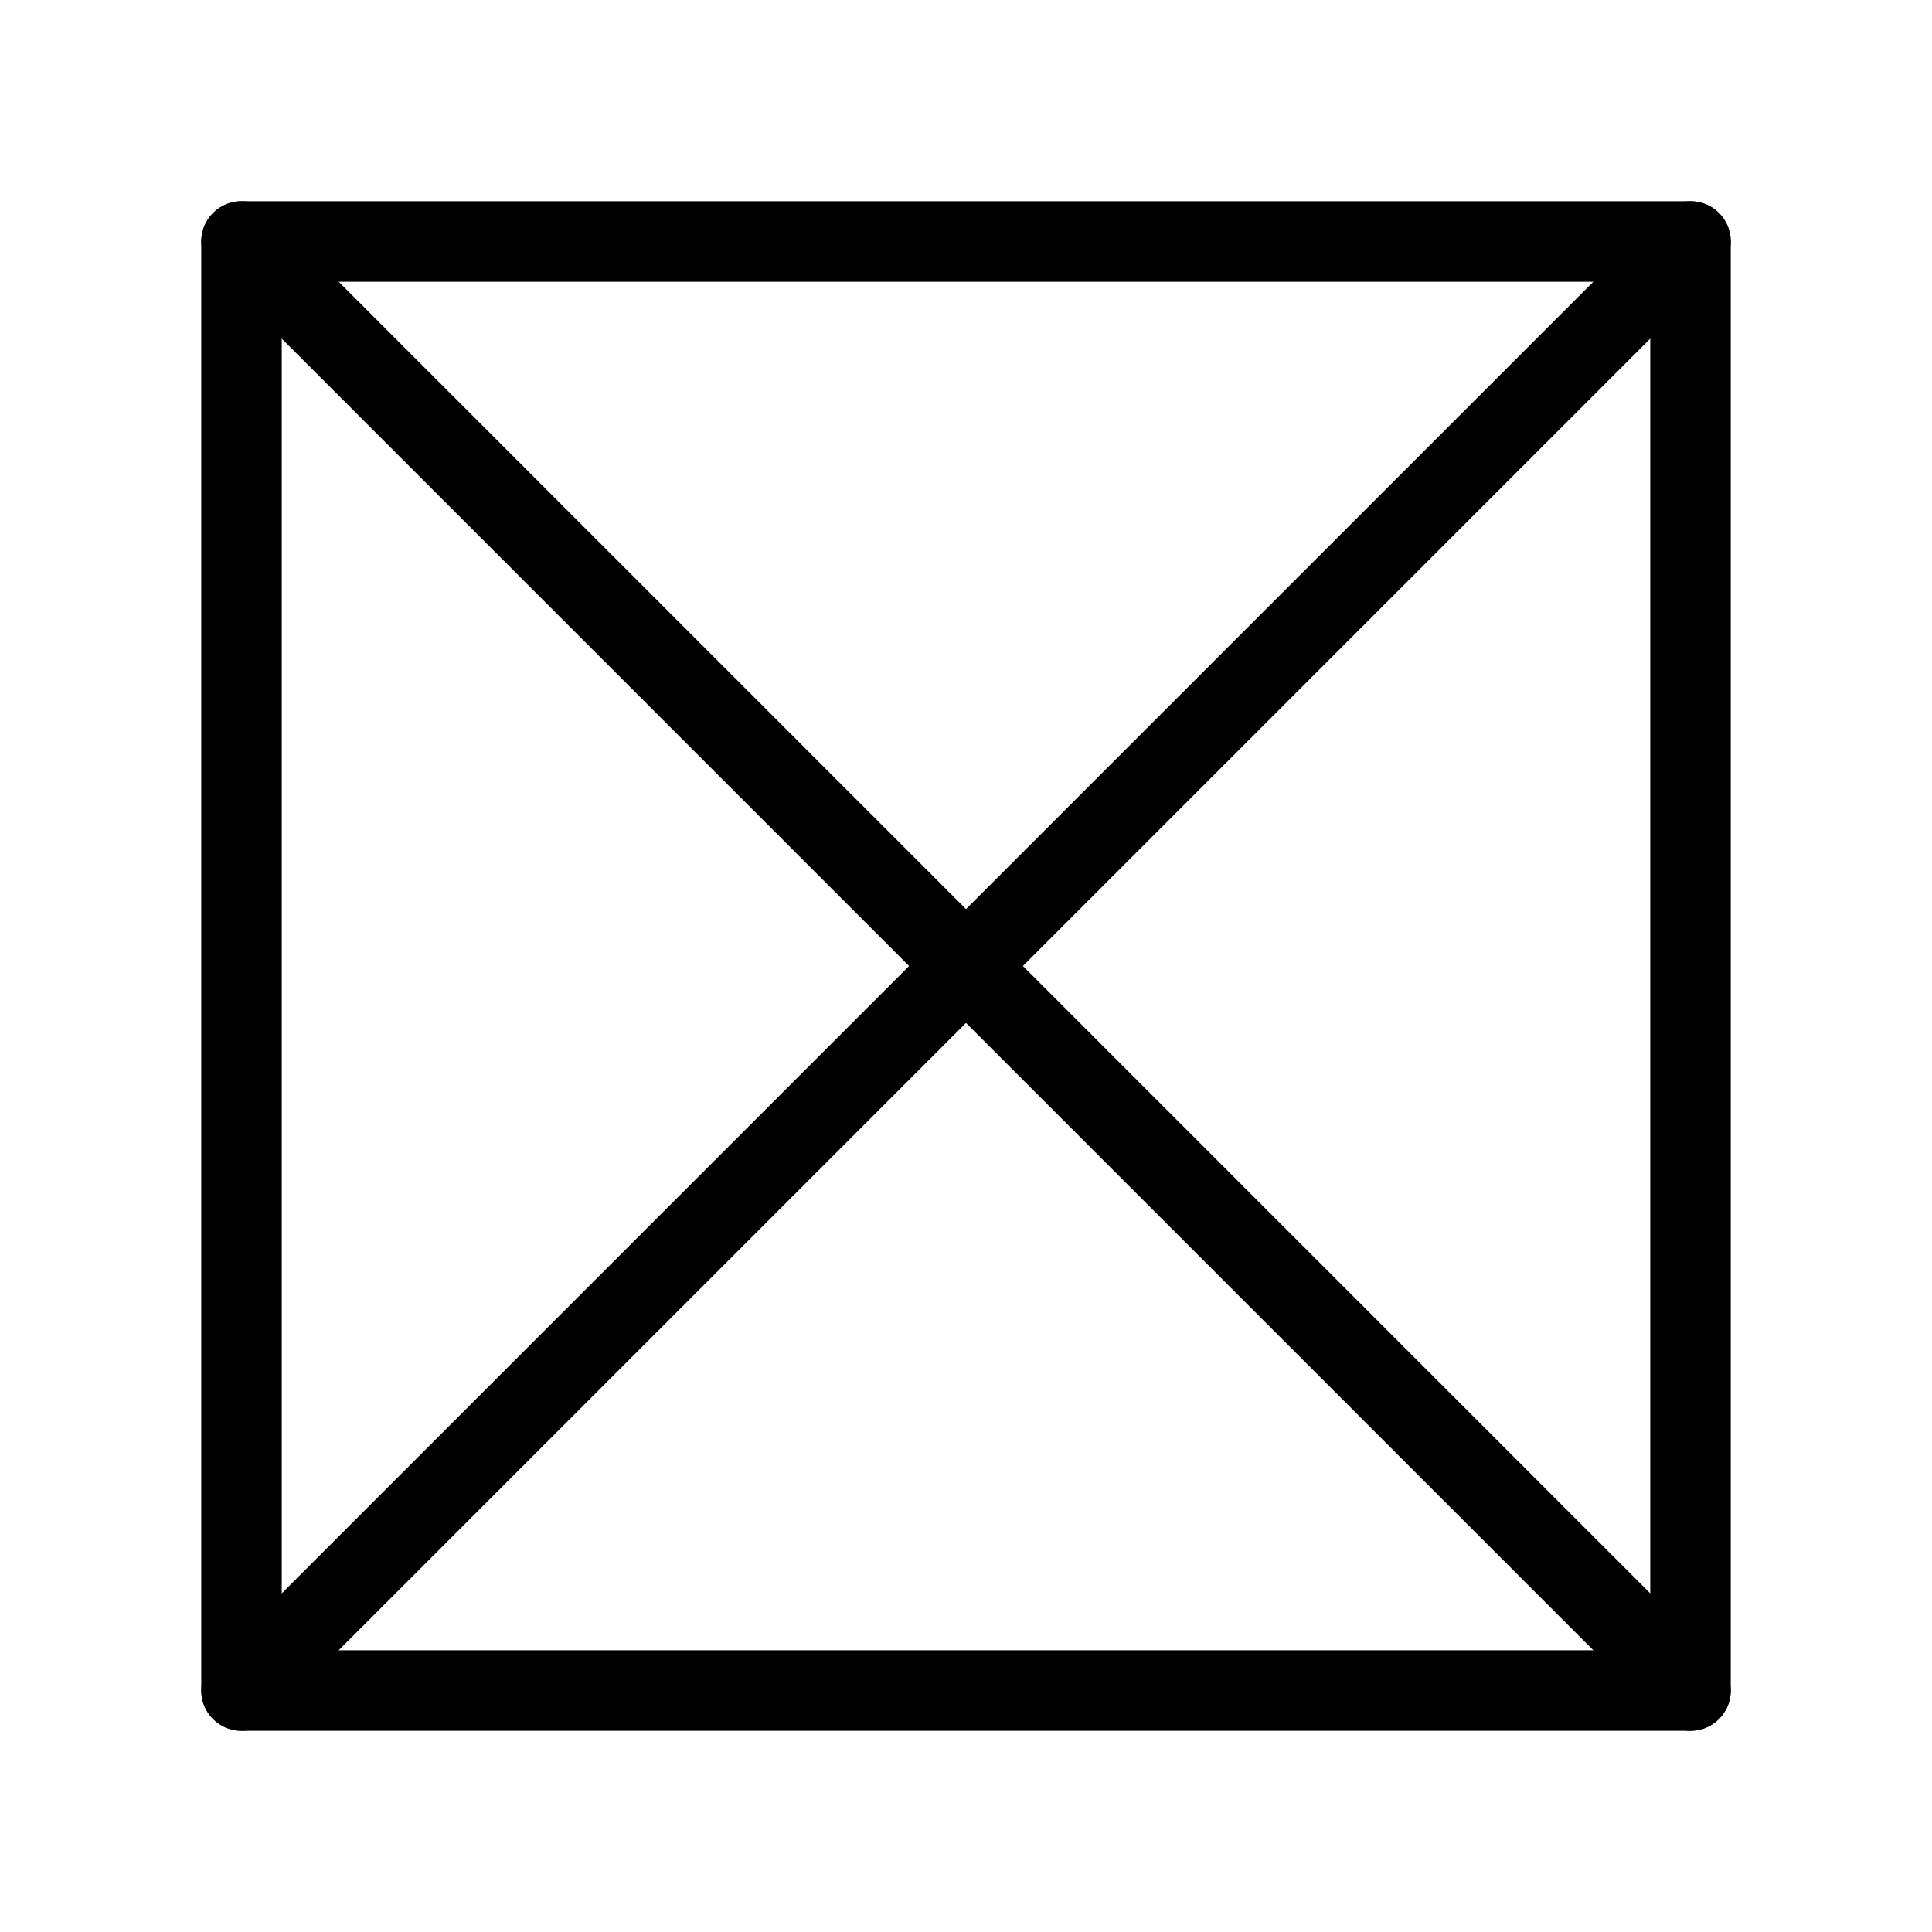
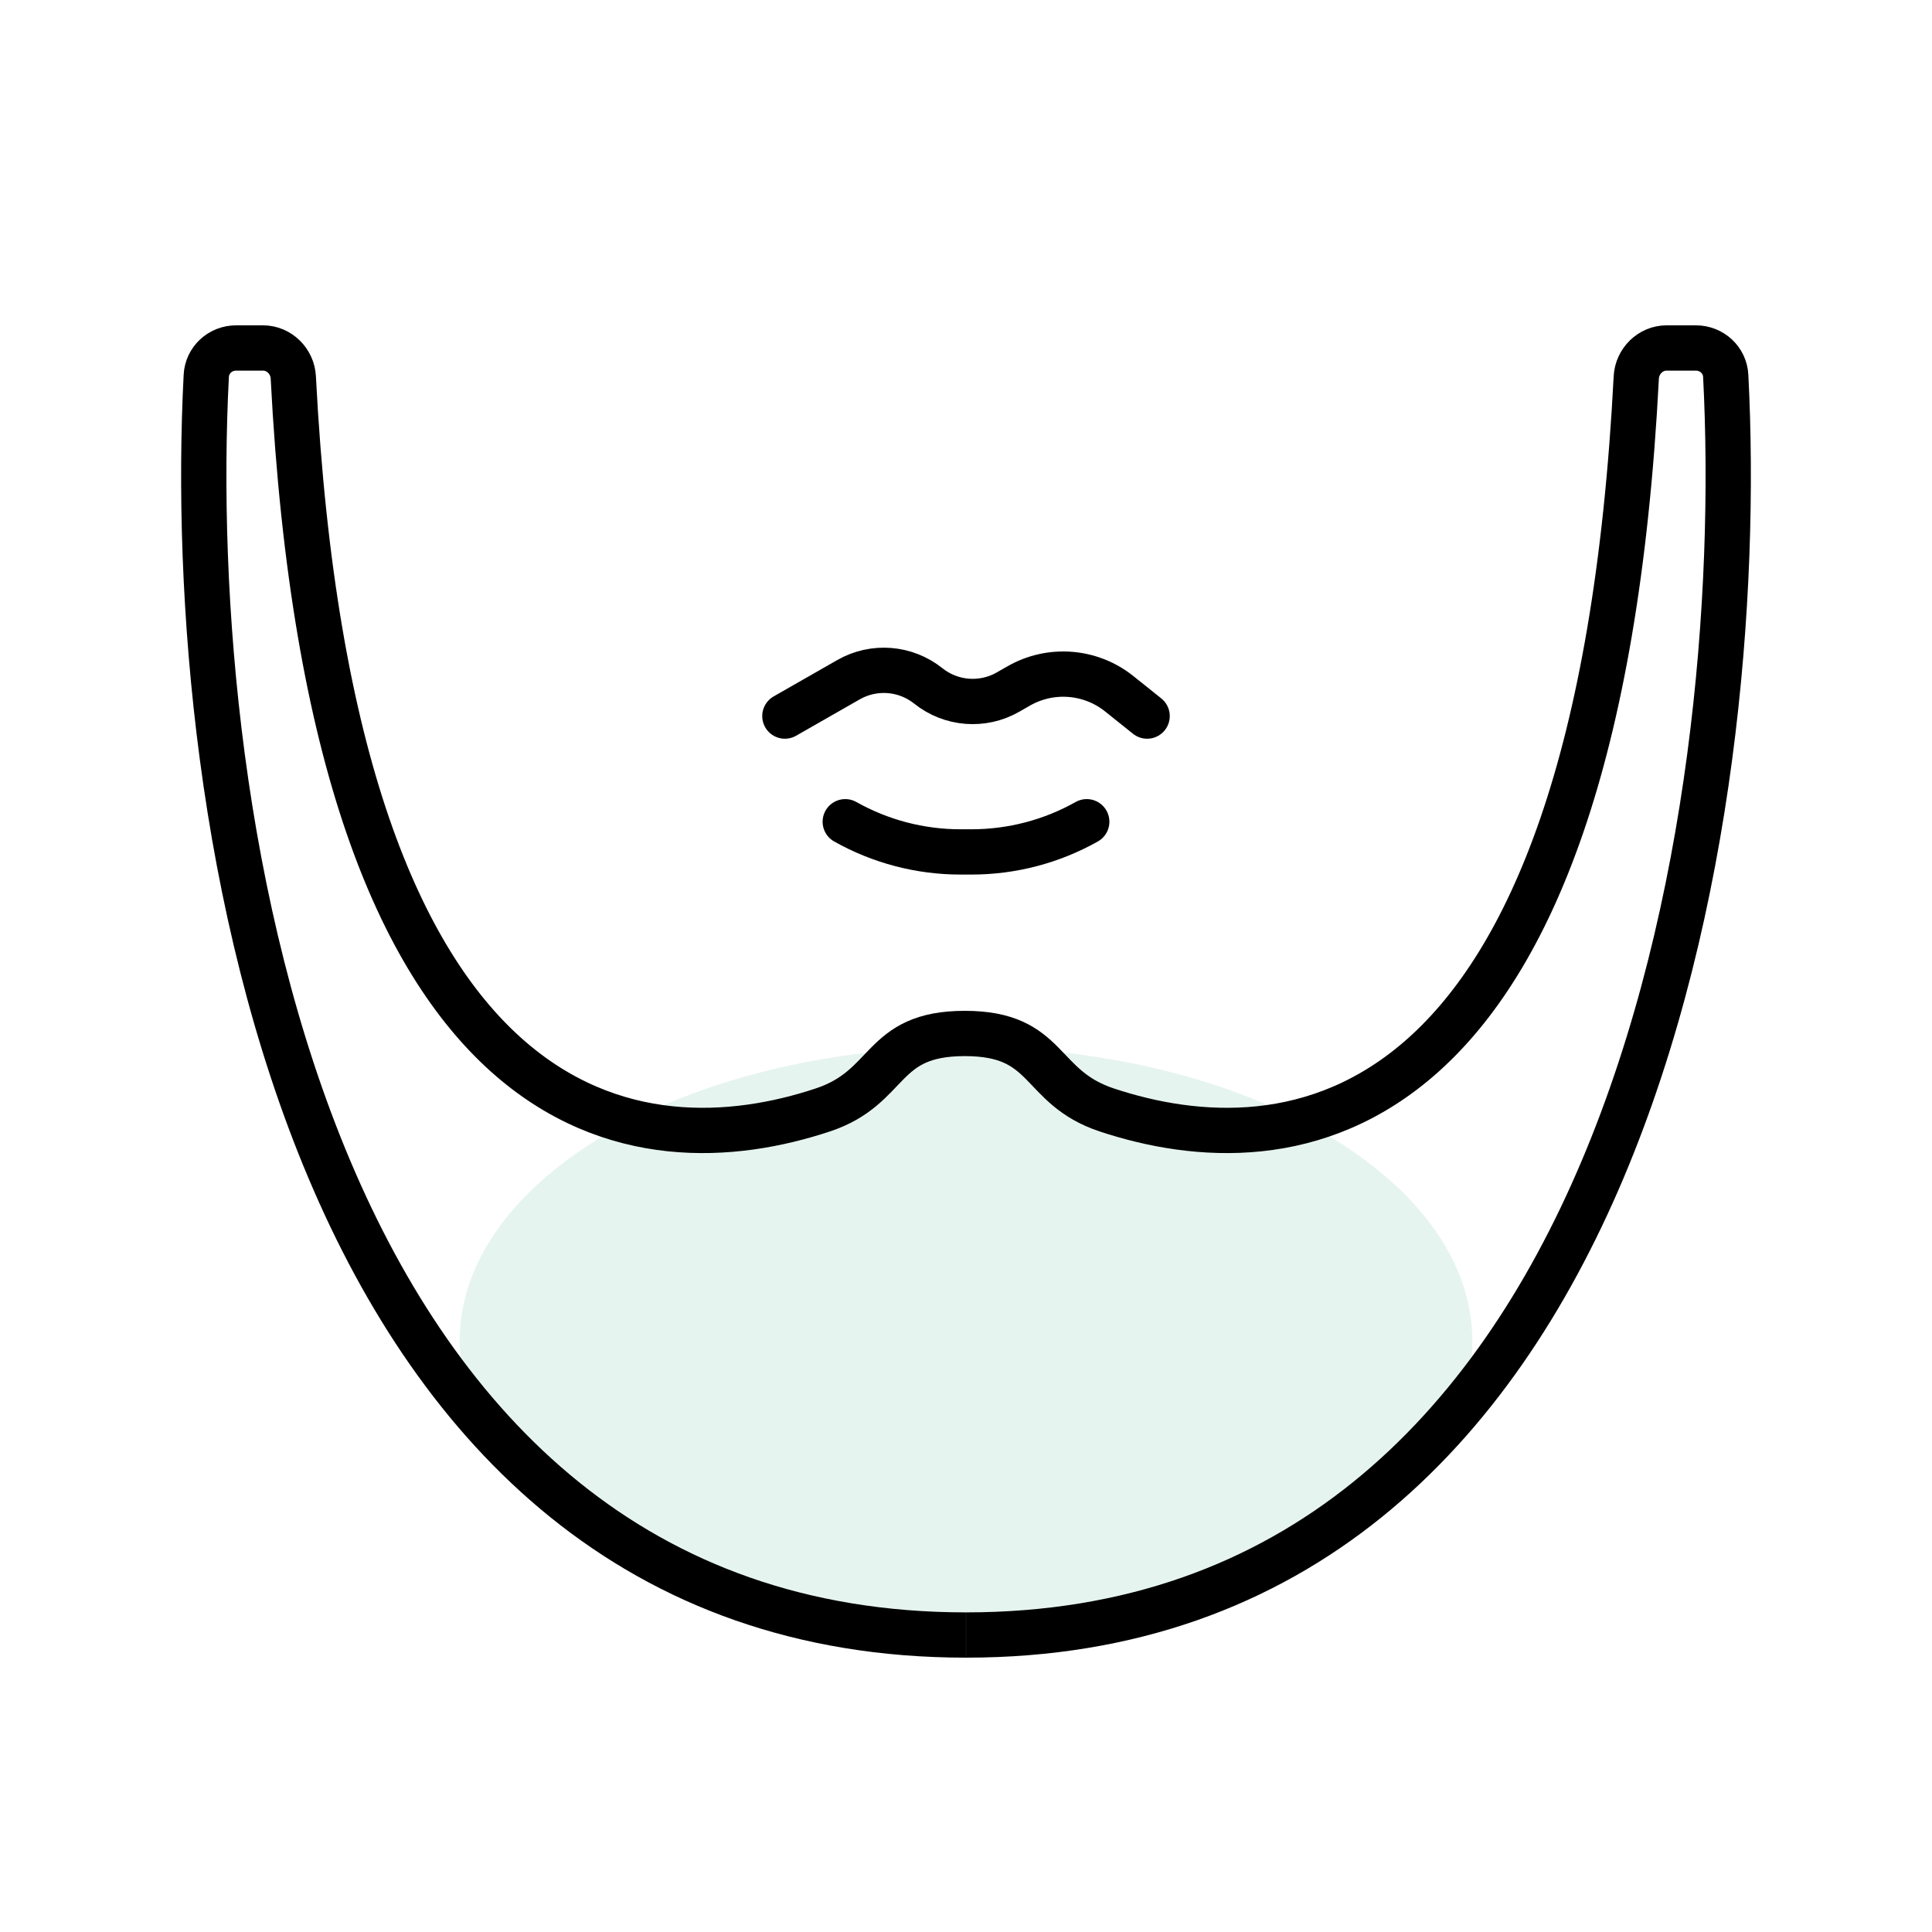
- <svg xmlns="http://www.w3.org/2000/svg" role="img" viewBox="0 0 24 24" stroke="#000" stroke-width="1" stroke-linecap="round" stroke-linejoin="round" fill="none" color="#000">
-   <rect width="18" height="18" x="3" y="3" />
-   <path stroke-linecap="round" d="M21 21L3 3 21 21zM21 3L3 21 21 3z" />
+ <svg xmlns="http://www.w3.org/2000/svg" width="64" height="64" viewBox="0 0 64 64" fill="none">
+   <ellipse opacity="0.2" cx="32" cy="44.425" rx="16.773" ry="9.738" fill="#81C7B5" />
+   <path d="M31.999 54.162C10.065 54.162 6.085 26.933 6.833 12.451C6.86 11.925 7.297 11.527 7.823 11.527H8.711C9.248 11.527 9.689 11.967 9.716 12.502C11.03 38.005 21.334 38.733 27.256 36.769C29.541 36.011 29.13 34.235 31.96 34.235C34.791 34.235 34.379 36.011 36.664 36.769C42.586 38.733 52.89 38.005 54.204 12.502C54.231 11.967 54.672 11.527 55.209 11.527L56.177 11.527C56.703 11.527 57.14 11.925 57.167 12.451C57.915 26.933 53.935 54.162 32.001 54.162" stroke="black" stroke-width="1.5" />
+   <path d="M28 27.221V27.221C29.166 27.877 30.48 28.221 31.817 28.221H32.182C33.52 28.221 34.834 27.877 36 27.221V27.221" stroke="black" stroke-width="1.5" stroke-linecap="round" />
+   <path d="M26 23.721L28.11 22.515C28.949 22.036 29.995 22.118 30.75 22.721V22.721C31.505 23.325 32.551 23.407 33.39 22.927L33.75 22.721C34.806 22.118 36.124 22.221 37.074 22.98L38 23.721" stroke="black" stroke-width="1.5" stroke-linecap="round" />
</svg>
